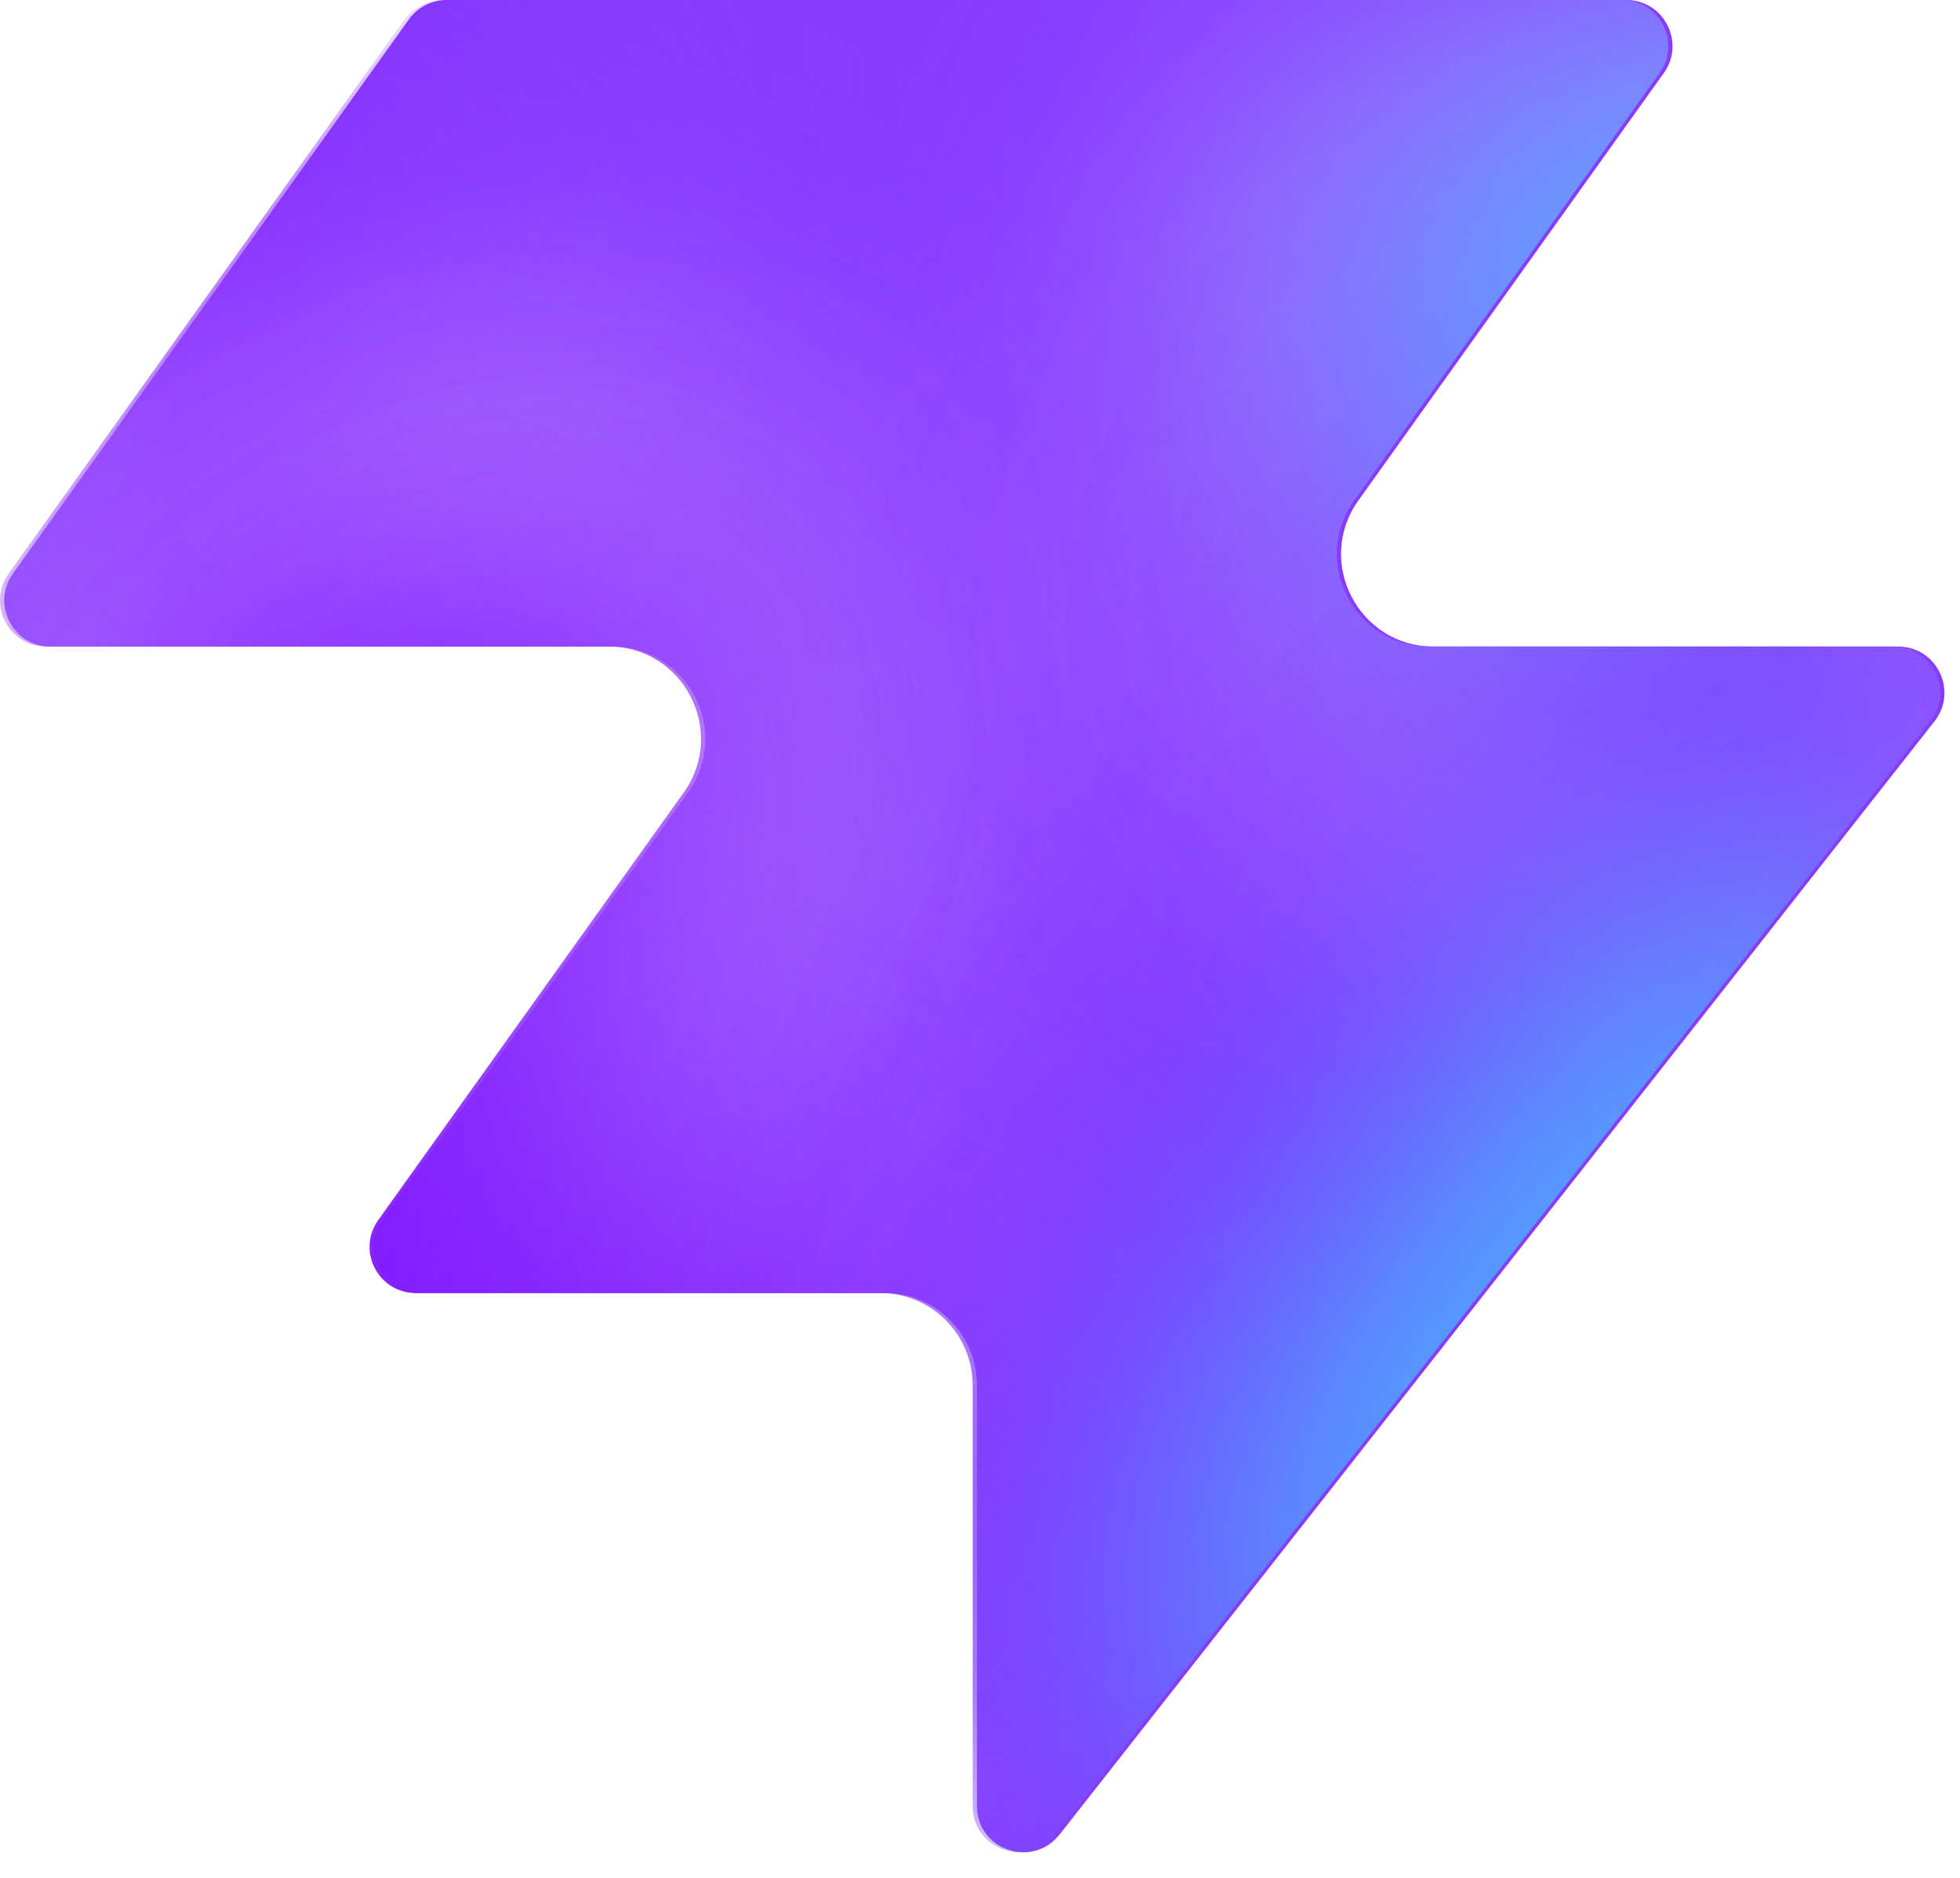
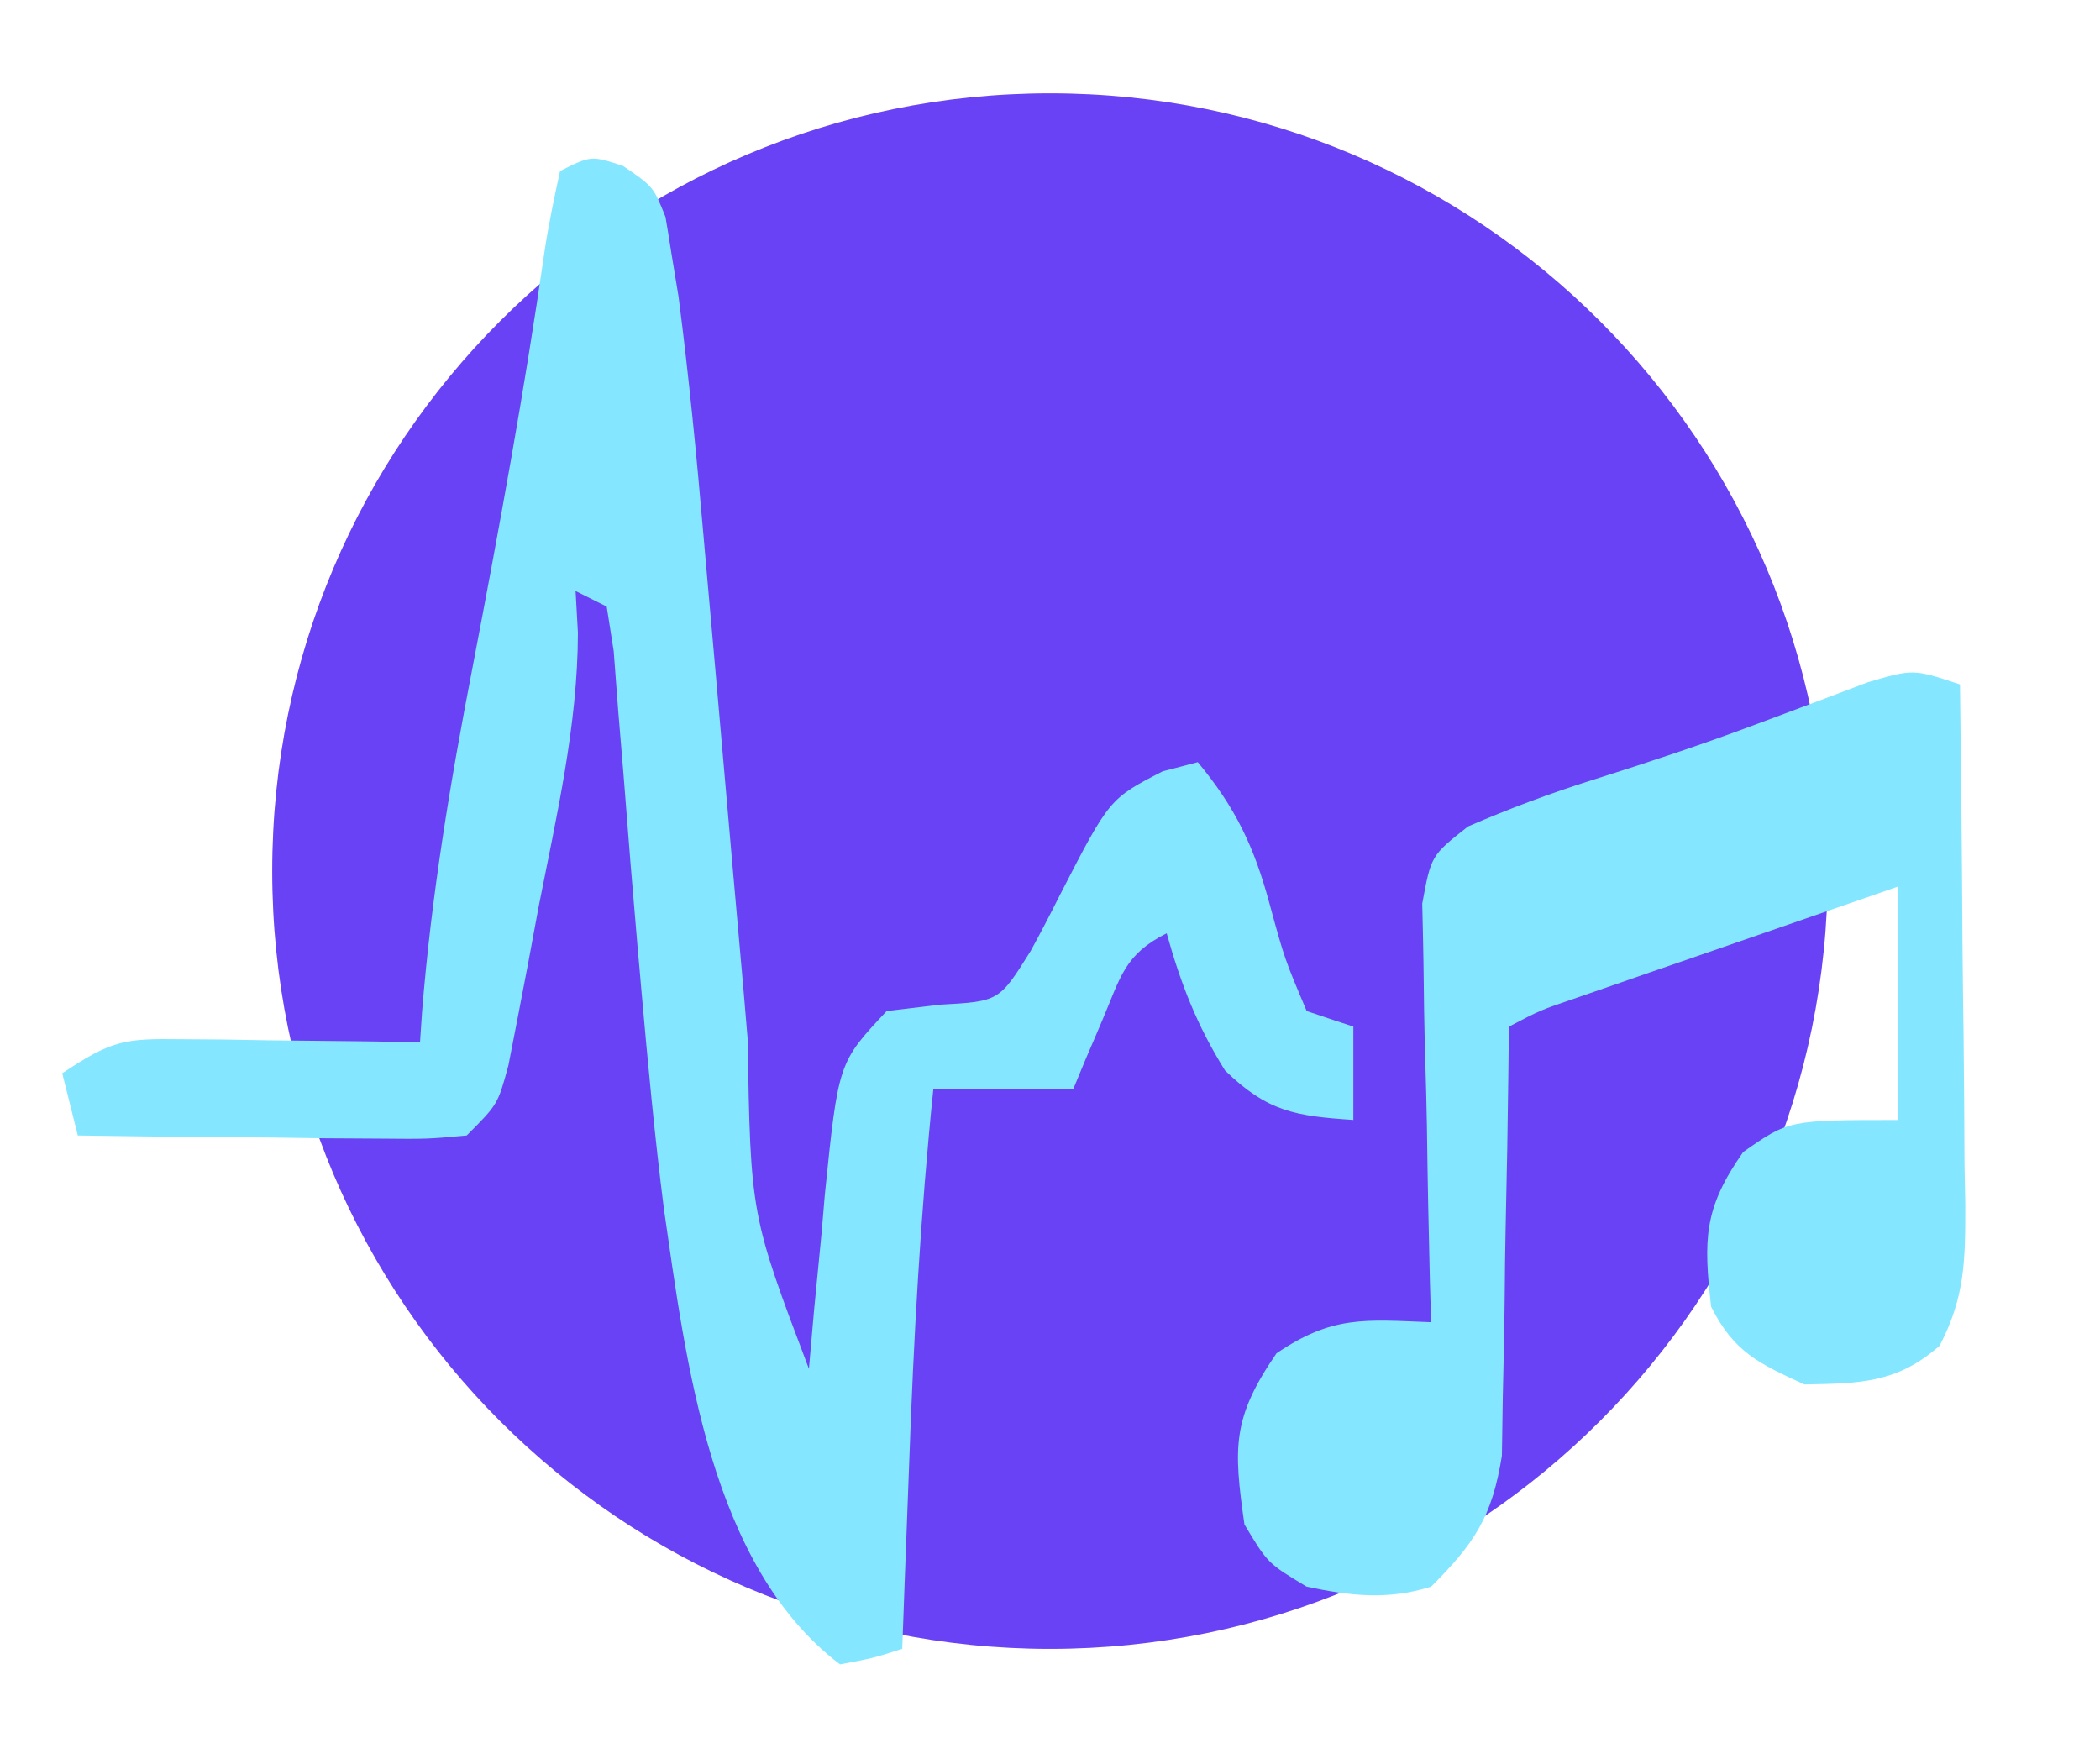
- <svg xmlns="http://www.w3.org/2000/svg" width="48" height="46" fill="none" viewBox="0 0 48 46">
-   <path fill="#863bff" d="M25.946 44.938c-.664.845-2.021.375-2.021-.698V33.937a2.26 2.26 0 0 0-2.262-2.262H10.287c-.92 0-1.456-1.04-.92-1.788l7.48-10.471c1.07-1.497 0-3.578-1.842-3.578H1.237c-.92 0-1.456-1.04-.92-1.788L10.013.474c.214-.297.556-.474.92-.474h28.894c.92 0 1.456 1.04.92 1.788l-7.48 10.471c-1.07 1.498 0 3.579 1.842 3.579h11.377c.943 0 1.473 1.088.89 1.83L25.947 44.94z" style="fill:#863bff;fill:color(display-p3 .525 .23 1);fill-opacity:1" />
-   <mask id="a" width="48" height="46" x="0" y="0" maskUnits="userSpaceOnUse" style="mask-type:alpha">
-     <path fill="#000" d="M25.842 44.938c-.664.844-2.021.375-2.021-.698V33.937a2.26 2.26 0 0 0-2.262-2.262H10.183c-.92 0-1.456-1.04-.92-1.788l7.48-10.471c1.07-1.498 0-3.579-1.842-3.579H1.133c-.92 0-1.456-1.04-.92-1.787L9.91.473c.214-.297.556-.474.92-.474h28.894c.92 0 1.456 1.04.92 1.788l-7.48 10.471c-1.07 1.498 0 3.578 1.842 3.578h11.377c.943 0 1.473 1.088.89 1.832L25.843 44.94z" style="fill:#000;fill-opacity:1" />
-   </mask>
-   <g mask="url(#a)">
-     <g filter="url(#b)">
-       <ellipse cx="5.508" cy="14.704" fill="#ede6ff" rx="5.508" ry="14.704" style="fill:#ede6ff;fill:color(display-p3 .927 .903 1);fill-opacity:1" transform="matrix(.00324 1 1 -.00324 -4.47 31.516)" />
-     </g>
-     <g filter="url(#c)">
-       <ellipse cx="10.399" cy="29.851" fill="#ede6ff" rx="10.399" ry="29.851" style="fill:#ede6ff;fill:color(display-p3 .927 .903 1);fill-opacity:1" transform="matrix(.00324 1 1 -.00324 -39.328 7.883)" />
-     </g>
-     <g filter="url(#d)">
-       <ellipse cx="5.508" cy="30.487" fill="#7e14ff" rx="5.508" ry="30.487" style="fill:#7e14ff;fill:color(display-p3 .492 .077 1);fill-opacity:1" transform="rotate(89.814 -25.913 -14.639)scale(1 -1)" />
-     </g>
-     <g filter="url(#e)">
-       <ellipse cx="5.508" cy="30.599" fill="#7e14ff" rx="5.508" ry="30.599" style="fill:#7e14ff;fill:color(display-p3 .492 .077 1);fill-opacity:1" transform="rotate(89.814 -32.644 -3.334)scale(1 -1)" />
-     </g>
-     <g filter="url(#f)">
-       <ellipse cx="5.508" cy="30.599" fill="#7e14ff" rx="5.508" ry="30.599" style="fill:#7e14ff;fill:color(display-p3 .492 .077 1);fill-opacity:1" transform="matrix(.00324 1 1 -.00324 -34.34 30.47)" />
-     </g>
-     <g filter="url(#g)">
-       <ellipse cx="14.072" cy="22.078" fill="#ede6ff" rx="14.072" ry="22.078" style="fill:#ede6ff;fill:color(display-p3 .927 .903 1);fill-opacity:1" transform="rotate(93.35 24.506 48.493)scale(-1 1)" />
-     </g>
-     <g filter="url(#h)">
-       <ellipse cx="3.47" cy="21.501" fill="#7e14ff" rx="3.47" ry="21.501" style="fill:#7e14ff;fill:color(display-p3 .492 .077 1);fill-opacity:1" transform="rotate(89.009 28.708 47.59)scale(-1 1)" />
-     </g>
-     <g filter="url(#i)">
-       <ellipse cx="3.47" cy="21.501" fill="#7e14ff" rx="3.47" ry="21.501" style="fill:#7e14ff;fill:color(display-p3 .492 .077 1);fill-opacity:1" transform="rotate(89.009 28.708 47.59)scale(-1 1)" />
-     </g>
-     <g filter="url(#j)">
-       <ellipse cx=".387" cy="8.972" fill="#7e14ff" rx="4.407" ry="29.108" style="fill:#7e14ff;fill:color(display-p3 .492 .077 1);fill-opacity:1" transform="rotate(39.51 .387 8.972)" />
-     </g>
-     <g filter="url(#k)">
-       <ellipse cx="47.523" cy="-6.092" fill="#7e14ff" rx="4.407" ry="29.108" style="fill:#7e14ff;fill:color(display-p3 .492 .077 1);fill-opacity:1" transform="rotate(37.892 47.523 -6.092)" />
-     </g>
-     <g filter="url(#l)">
-       <ellipse cx="41.412" cy="6.333" fill="#47bfff" rx="5.971" ry="9.665" style="fill:#47bfff;fill:color(display-p3 .28 .748 1);fill-opacity:1" transform="rotate(37.892 41.412 6.333)" />
-     </g>
-     <g filter="url(#m)">
-       <ellipse cx="-1.879" cy="38.332" fill="#7e14ff" rx="4.407" ry="29.108" style="fill:#7e14ff;fill:color(display-p3 .492 .077 1);fill-opacity:1" transform="rotate(37.892 -1.88 38.332)" />
-     </g>
-     <g filter="url(#n)">
-       <ellipse cx="-1.879" cy="38.332" fill="#7e14ff" rx="4.407" ry="29.108" style="fill:#7e14ff;fill:color(display-p3 .492 .077 1);fill-opacity:1" transform="rotate(37.892 -1.88 38.332)" />
-     </g>
-     <g filter="url(#o)">
-       <ellipse cx="35.651" cy="29.907" fill="#7e14ff" rx="4.407" ry="29.108" style="fill:#7e14ff;fill:color(display-p3 .492 .077 1);fill-opacity:1" transform="rotate(37.892 35.651 29.907)" />
-     </g>
-     <g filter="url(#p)">
-       <ellipse cx="38.418" cy="32.4" fill="#47bfff" rx="5.971" ry="15.297" style="fill:#47bfff;fill:color(display-p3 .28 .748 1);fill-opacity:1" transform="rotate(37.892 38.418 32.4)" />
-     </g>
-   </g>
-   <defs>
-     <filter id="b" width="60.045" height="41.654" x="-19.77" y="16.149" color-interpolation-filters="sRGB" filterUnits="userSpaceOnUse">
-       <feFlood flood-opacity="0" result="BackgroundImageFix" />
-       <feBlend in="SourceGraphic" in2="BackgroundImageFix" result="shape" />
-       <feGaussianBlur result="effect1_foregroundBlur_2002_17158" stdDeviation="7.659" />
-     </filter>
-     <filter id="c" width="90.34" height="51.437" x="-54.613" y="-7.533" color-interpolation-filters="sRGB" filterUnits="userSpaceOnUse">
-       <feFlood flood-opacity="0" result="BackgroundImageFix" />
-       <feBlend in="SourceGraphic" in2="BackgroundImageFix" result="shape" />
-       <feGaussianBlur result="effect1_foregroundBlur_2002_17158" stdDeviation="7.659" />
-     </filter>
-     <filter id="d" width="79.355" height="29.4" x="-49.64" y="2.03" color-interpolation-filters="sRGB" filterUnits="userSpaceOnUse">
-       <feFlood flood-opacity="0" result="BackgroundImageFix" />
-       <feBlend in="SourceGraphic" in2="BackgroundImageFix" result="shape" />
-       <feGaussianBlur result="effect1_foregroundBlur_2002_17158" stdDeviation="4.596" />
-     </filter>
-     <filter id="e" width="79.579" height="29.4" x="-45.045" y="20.029" color-interpolation-filters="sRGB" filterUnits="userSpaceOnUse">
-       <feFlood flood-opacity="0" result="BackgroundImageFix" />
-       <feBlend in="SourceGraphic" in2="BackgroundImageFix" result="shape" />
-       <feGaussianBlur result="effect1_foregroundBlur_2002_17158" stdDeviation="4.596" />
-     </filter>
-     <filter id="f" width="79.579" height="29.4" x="-43.513" y="21.178" color-interpolation-filters="sRGB" filterUnits="userSpaceOnUse">
-       <feFlood flood-opacity="0" result="BackgroundImageFix" />
-       <feBlend in="SourceGraphic" in2="BackgroundImageFix" result="shape" />
-       <feGaussianBlur result="effect1_foregroundBlur_2002_17158" stdDeviation="4.596" />
-     </filter>
-     <filter id="g" width="74.749" height="58.852" x="15.756" y="-17.901" color-interpolation-filters="sRGB" filterUnits="userSpaceOnUse">
-       <feFlood flood-opacity="0" result="BackgroundImageFix" />
-       <feBlend in="SourceGraphic" in2="BackgroundImageFix" result="shape" />
-       <feGaussianBlur result="effect1_foregroundBlur_2002_17158" stdDeviation="7.659" />
-     </filter>
-     <filter id="h" width="61.377" height="25.362" x="23.548" y="2.284" color-interpolation-filters="sRGB" filterUnits="userSpaceOnUse">
-       <feFlood flood-opacity="0" result="BackgroundImageFix" />
-       <feBlend in="SourceGraphic" in2="BackgroundImageFix" result="shape" />
-       <feGaussianBlur result="effect1_foregroundBlur_2002_17158" stdDeviation="4.596" />
-     </filter>
-     <filter id="i" width="61.377" height="25.362" x="23.548" y="2.284" color-interpolation-filters="sRGB" filterUnits="userSpaceOnUse">
-       <feFlood flood-opacity="0" result="BackgroundImageFix" />
-       <feBlend in="SourceGraphic" in2="BackgroundImageFix" result="shape" />
-       <feGaussianBlur result="effect1_foregroundBlur_2002_17158" stdDeviation="4.596" />
-     </filter>
-     <filter id="j" width="56.045" height="63.649" x="-27.636" y="-22.853" color-interpolation-filters="sRGB" filterUnits="userSpaceOnUse">
-       <feFlood flood-opacity="0" result="BackgroundImageFix" />
-       <feBlend in="SourceGraphic" in2="BackgroundImageFix" result="shape" />
-       <feGaussianBlur result="effect1_foregroundBlur_2002_17158" stdDeviation="4.596" />
-     </filter>
-     <filter id="k" width="54.814" height="64.646" x="20.116" y="-38.415" color-interpolation-filters="sRGB" filterUnits="userSpaceOnUse">
-       <feFlood flood-opacity="0" result="BackgroundImageFix" />
-       <feBlend in="SourceGraphic" in2="BackgroundImageFix" result="shape" />
-       <feGaussianBlur result="effect1_foregroundBlur_2002_17158" stdDeviation="4.596" />
-     </filter>
-     <filter id="l" width="33.541" height="35.313" x="24.641" y="-11.323" color-interpolation-filters="sRGB" filterUnits="userSpaceOnUse">
-       <feFlood flood-opacity="0" result="BackgroundImageFix" />
-       <feBlend in="SourceGraphic" in2="BackgroundImageFix" result="shape" />
-       <feGaussianBlur result="effect1_foregroundBlur_2002_17158" stdDeviation="4.596" />
-     </filter>
-     <filter id="m" width="54.814" height="64.646" x="-29.286" y="6.009" color-interpolation-filters="sRGB" filterUnits="userSpaceOnUse">
-       <feFlood flood-opacity="0" result="BackgroundImageFix" />
-       <feBlend in="SourceGraphic" in2="BackgroundImageFix" result="shape" />
-       <feGaussianBlur result="effect1_foregroundBlur_2002_17158" stdDeviation="4.596" />
-     </filter>
-     <filter id="n" width="54.814" height="64.646" x="-29.286" y="6.009" color-interpolation-filters="sRGB" filterUnits="userSpaceOnUse">
-       <feFlood flood-opacity="0" result="BackgroundImageFix" />
-       <feBlend in="SourceGraphic" in2="BackgroundImageFix" result="shape" />
-       <feGaussianBlur result="effect1_foregroundBlur_2002_17158" stdDeviation="4.596" />
-     </filter>
-     <filter id="o" width="54.814" height="64.646" x="8.244" y="-2.416" color-interpolation-filters="sRGB" filterUnits="userSpaceOnUse">
-       <feFlood flood-opacity="0" result="BackgroundImageFix" />
-       <feBlend in="SourceGraphic" in2="BackgroundImageFix" result="shape" />
-       <feGaussianBlur result="effect1_foregroundBlur_2002_17158" stdDeviation="4.596" />
-     </filter>
-     <filter id="p" width="39.409" height="43.623" x="18.713" y="10.588" color-interpolation-filters="sRGB" filterUnits="userSpaceOnUse">
-       <feFlood flood-opacity="0" result="BackgroundImageFix" />
-       <feBlend in="SourceGraphic" in2="BackgroundImageFix" result="shape" />
-       <feGaussianBlur result="effect1_foregroundBlur_2002_17158" stdDeviation="4.596" />
-     </filter>
-   </defs>
+ <svg xmlns="http://www.w3.org/2000/svg" version="1.1" width="135" height="112">
+   <circle cx="67.5" cy="56" r="50" fill="#6942f5" />
+   <path d="M0 0 C1.95 1.33 1.95 1.33 2.73 3.28 C2.93 4.47 2.93 4.47 3.12 5.68 C3.27 6.58 3.42 7.48 3.57 8.41 C4.23 13.51 4.73 18.61 5.17 23.74 C5.32 25.47 5.32 25.47 5.48 27.25 C5.81 30.92 6.13 34.6 6.45 38.27 C6.87 43.11 7.3 47.96 7.73 52.8 C7.87 54.44 7.87 54.44 8.01 56.11 C8.2 67.44 8.2 67.44 11.95 77.33 C12.06 76.09 12.17 74.85 12.28 73.57 C12.44 71.93 12.6 70.29 12.76 68.65 C12.83 67.83 12.9 67.01 12.97 66.17 C13.84 57.64 13.84 57.64 16.95 54.33 C18.65 54.13 18.65 54.13 20.38 53.92 C24.18 53.71 24.18 53.71 26.21 50.46 C26.85 49.29 27.47 48.1 28.07 46.9 C31.27 40.68 31.27 40.68 34.69 38.92 C35.44 38.73 36.18 38.53 36.95 38.33 C39.39 41.27 40.58 43.79 41.57 47.46 C42.53 50.98 42.53 50.98 43.95 54.33 C45.43 54.83 45.43 54.83 46.95 55.33 C46.95 57.31 46.95 59.29 46.95 61.33 C43.21 61.08 41.43 60.8 38.7 58.15 C36.9 55.26 35.86 52.6 34.95 49.33 C32.24 50.69 31.99 52.14 30.82 54.9 C30.47 55.72 30.12 56.55 29.75 57.4 C29.49 58.04 29.22 58.68 28.95 59.33 C25.98 59.33 23.01 59.33 19.95 59.33 C19.12 67.39 18.68 75.43 18.39 83.52 C18.32 85.24 18.32 85.24 18.26 86.98 C18.15 89.77 18.05 92.55 17.95 95.33 C16.08 95.93 16.08 95.93 13.95 96.33 C5.6 90 4.05 76.86 2.63 67.07 C2.03 62.35 1.59 57.62 1.17 52.88 C1.11 52.13 1.04 51.39 0.97 50.62 C0.64 46.83 0.33 43.04 0.04 39.24 C-0.08 37.84 -0.19 36.43 -0.31 35.02 C-0.4 33.76 -0.5 32.49 -0.6 31.19 C-0.75 30.25 -0.9 29.31 -1.05 28.33 C-1.71 28 -2.37 27.67 -3.05 27.33 C-3 28.21 -2.95 29.1 -2.9 30 C-2.91 35.98 -4.28 41.81 -5.43 47.65 C-5.65 48.84 -5.87 50.03 -6.1 51.26 C-6.32 52.39 -6.54 53.53 -6.76 54.7 C-6.96 55.73 -7.16 56.77 -7.37 57.83 C-8.05 60.33 -8.05 60.33 -10.05 62.33 C-12.57 62.56 -12.57 62.56 -15.72 62.53 C-16.84 62.52 -17.96 62.52 -19.11 62.51 C-20.29 62.49 -21.47 62.48 -22.68 62.46 C-24.45 62.45 -24.45 62.45 -26.26 62.43 C-29.19 62.41 -32.12 62.38 -35.05 62.33 C-35.38 61.01 -35.71 59.69 -36.05 58.33 C-32.85 56.2 -32.06 56.09 -28.38 56.14 C-27.49 56.15 -26.6 56.15 -25.68 56.16 C-24.75 56.18 -23.82 56.19 -22.86 56.21 C-21.92 56.22 -20.98 56.23 -20.01 56.24 C-17.69 56.26 -15.37 56.29 -13.05 56.33 C-13.01 55.69 -12.96 55.05 -12.92 54.39 C-12.32 46.9 -11.11 39.64 -9.68 32.27 C-7.97 23.35 -6.33 14.44 -5.04 5.45 C-4.78 3.73 -4.42 2.03 -4.05 0.33 C-2.05 -0.67 -2.05 -0.67 0 0 Z " fill="#85e7ff" transform="translate(40.05164,10.66563)" />
+   <path d="M0 0 C0.07 5.62 0.13 11.25 0.16 16.87 C0.18 18.78 0.2 20.7 0.23 22.61 C0.26 25.36 0.28 28.11 0.29 30.86 C0.31 31.71 0.32 32.57 0.34 33.45 C0.34 36.97 0.34 39.35 -1.31 42.51 C-4.04 44.92 -6.44 44.94 -10 45 C-12.95 43.65 -14.54 42.91 -16 40 C-16.49 35.67 -16.48 33.68 -13.94 30.06 C-11 28 -11 28 -4 28 C-4 23.05 -4 18.1 -4 13 C-7.79 14.31 -11.58 15.62 -15.38 16.94 C-17 17.5 -17 17.5 -18.65 18.07 C-20.2 18.6 -20.2 18.6 -21.77 19.15 C-22.73 19.48 -23.68 19.81 -24.66 20.15 C-26.98 20.94 -26.98 20.94 -29 22 C-29.01 22.91 -29.02 23.83 -29.03 24.77 C-29.07 28.17 -29.13 31.57 -29.21 34.97 C-29.24 36.44 -29.26 37.91 -29.27 39.38 C-29.29 41.5 -29.34 43.61 -29.39 45.73 C-29.42 47.64 -29.42 47.64 -29.45 49.59 C-30.08 53.52 -31.21 55.21 -34 58 C-36.75 58.87 -39.19 58.6 -42 58 C-44.5 56.5 -44.5 56.5 -46 54 C-46.71 49.03 -46.79 47.15 -43.94 43 C-40.33 40.55 -38.27 40.84 -34 41 C-34.03 40.11 -34.05 39.21 -34.08 38.29 C-34.16 34.98 -34.23 31.66 -34.27 28.35 C-34.3 26.91 -34.33 25.48 -34.38 24.04 C-34.44 21.98 -34.47 19.92 -34.49 17.86 C-34.51 16.61 -34.54 15.37 -34.57 14.09 C-34 11 -34 11 -31.63 9.13 C-28.97 7.98 -26.33 6.99 -23.56 6.12 C-20.08 5.02 -16.63 3.88 -13.21 2.6 C-12.58 2.36 -11.95 2.13 -11.31 1.89 C-9.51 1.22 -7.72 0.54 -5.93 -0.14 C-3 -1 -3 -1 0 0 Z " fill="#85e7ff" transform="translate(126,44)" />
</svg>
